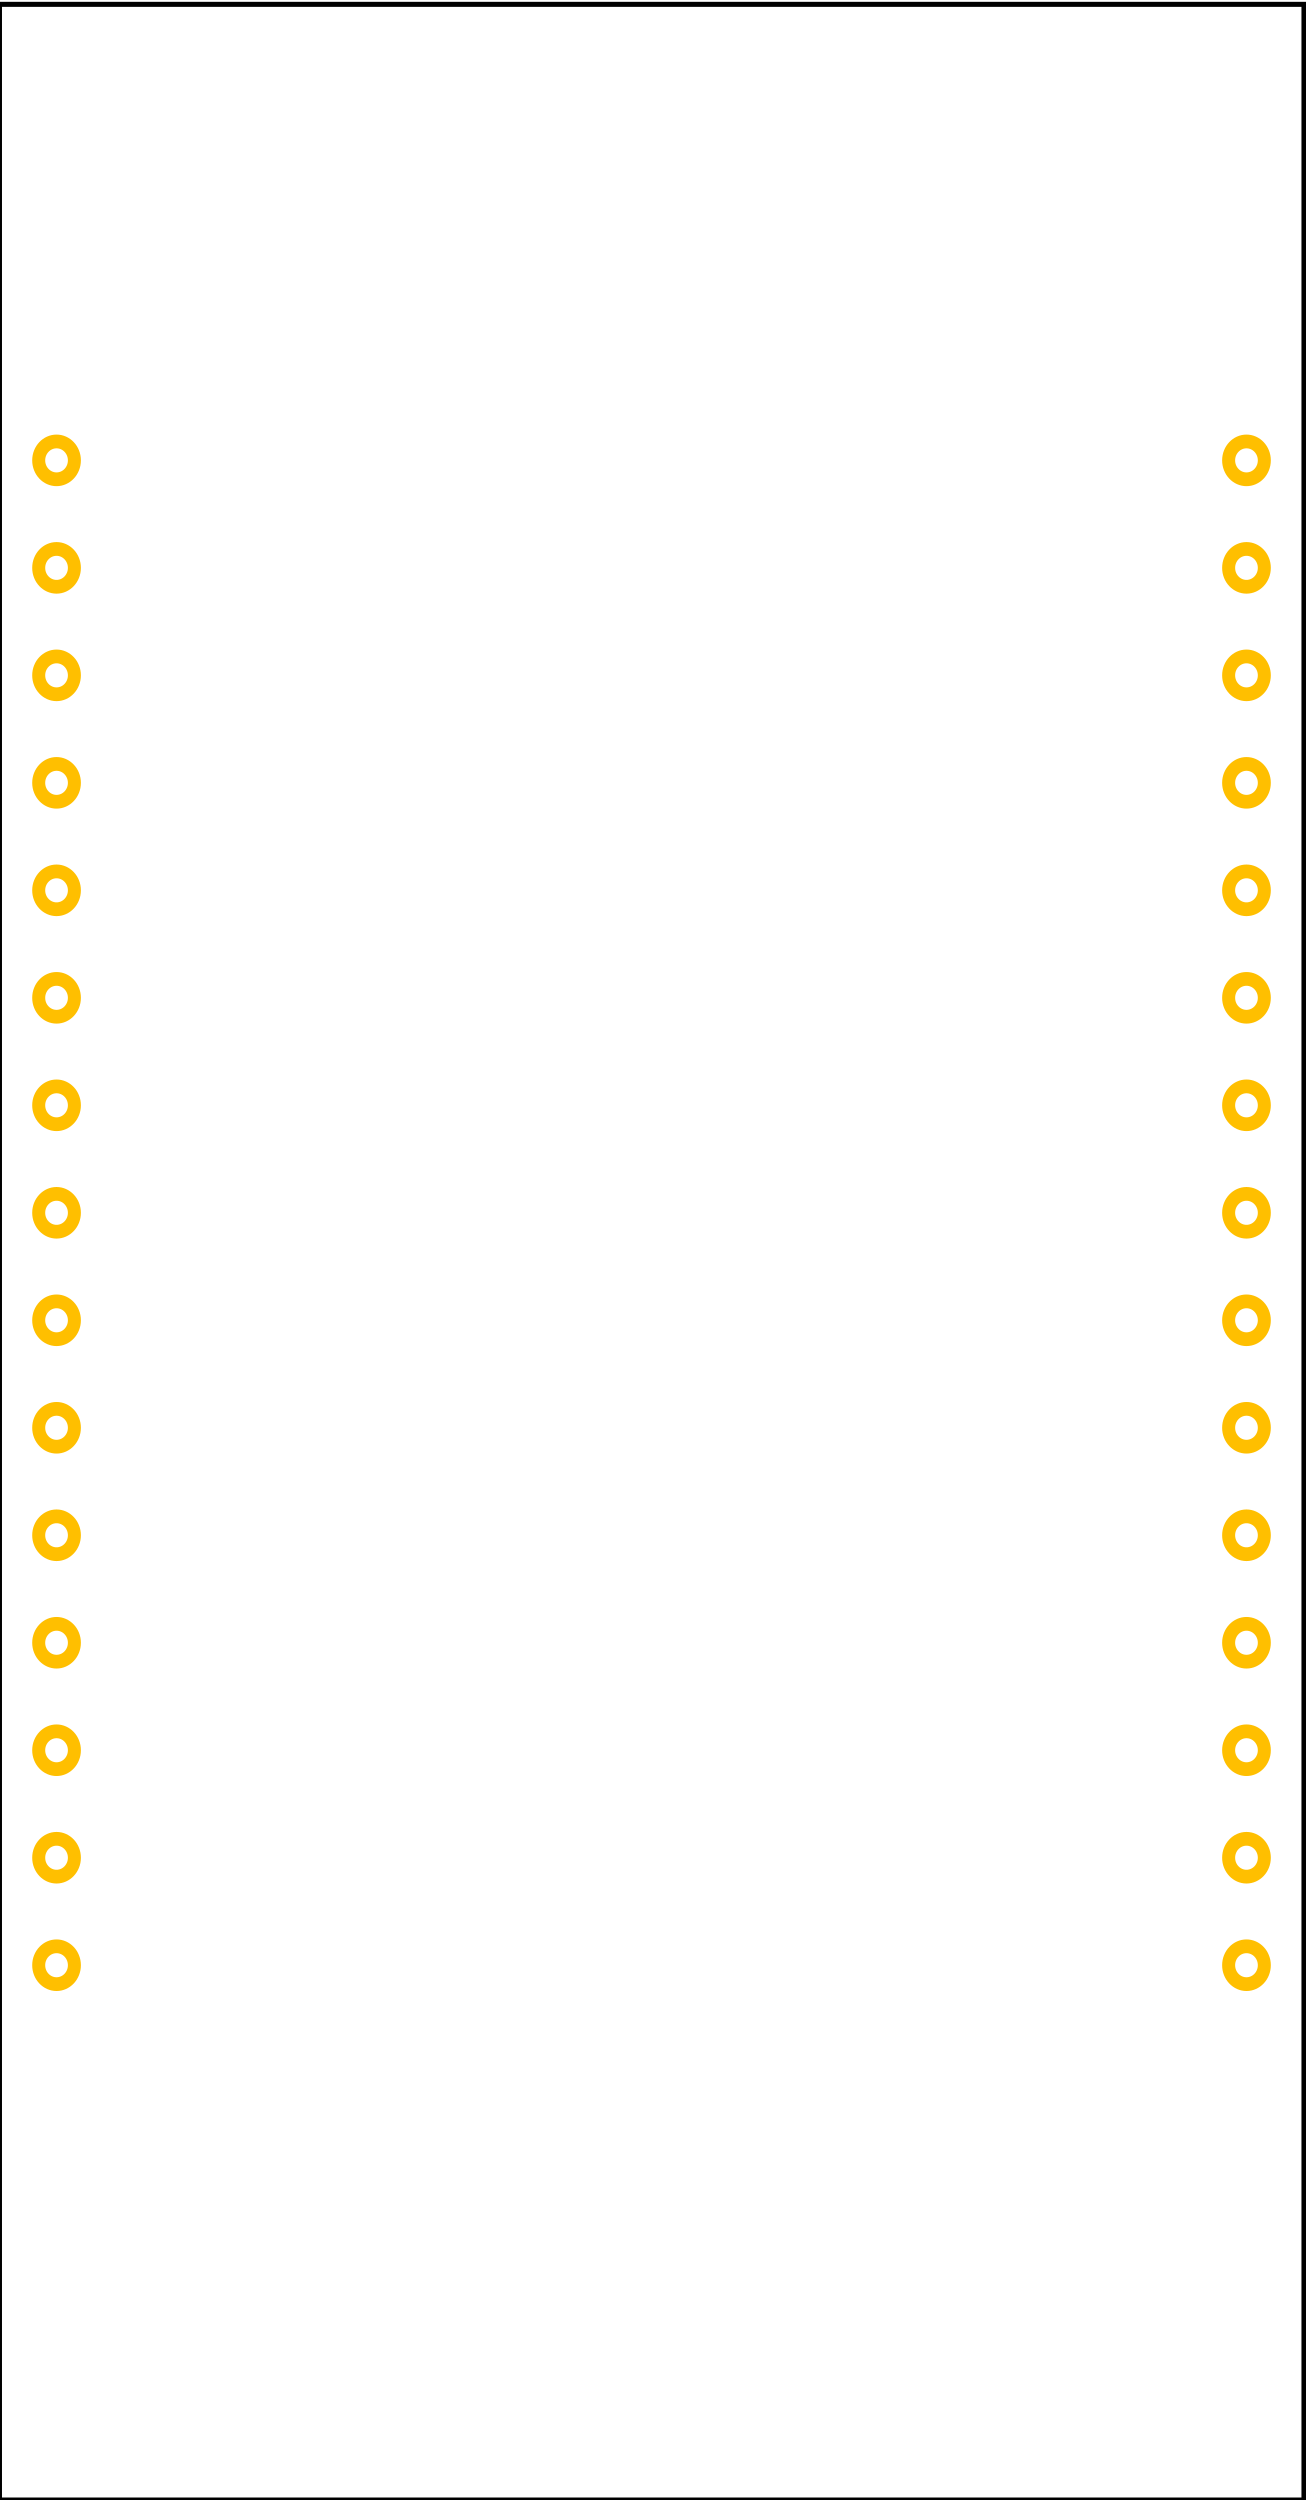
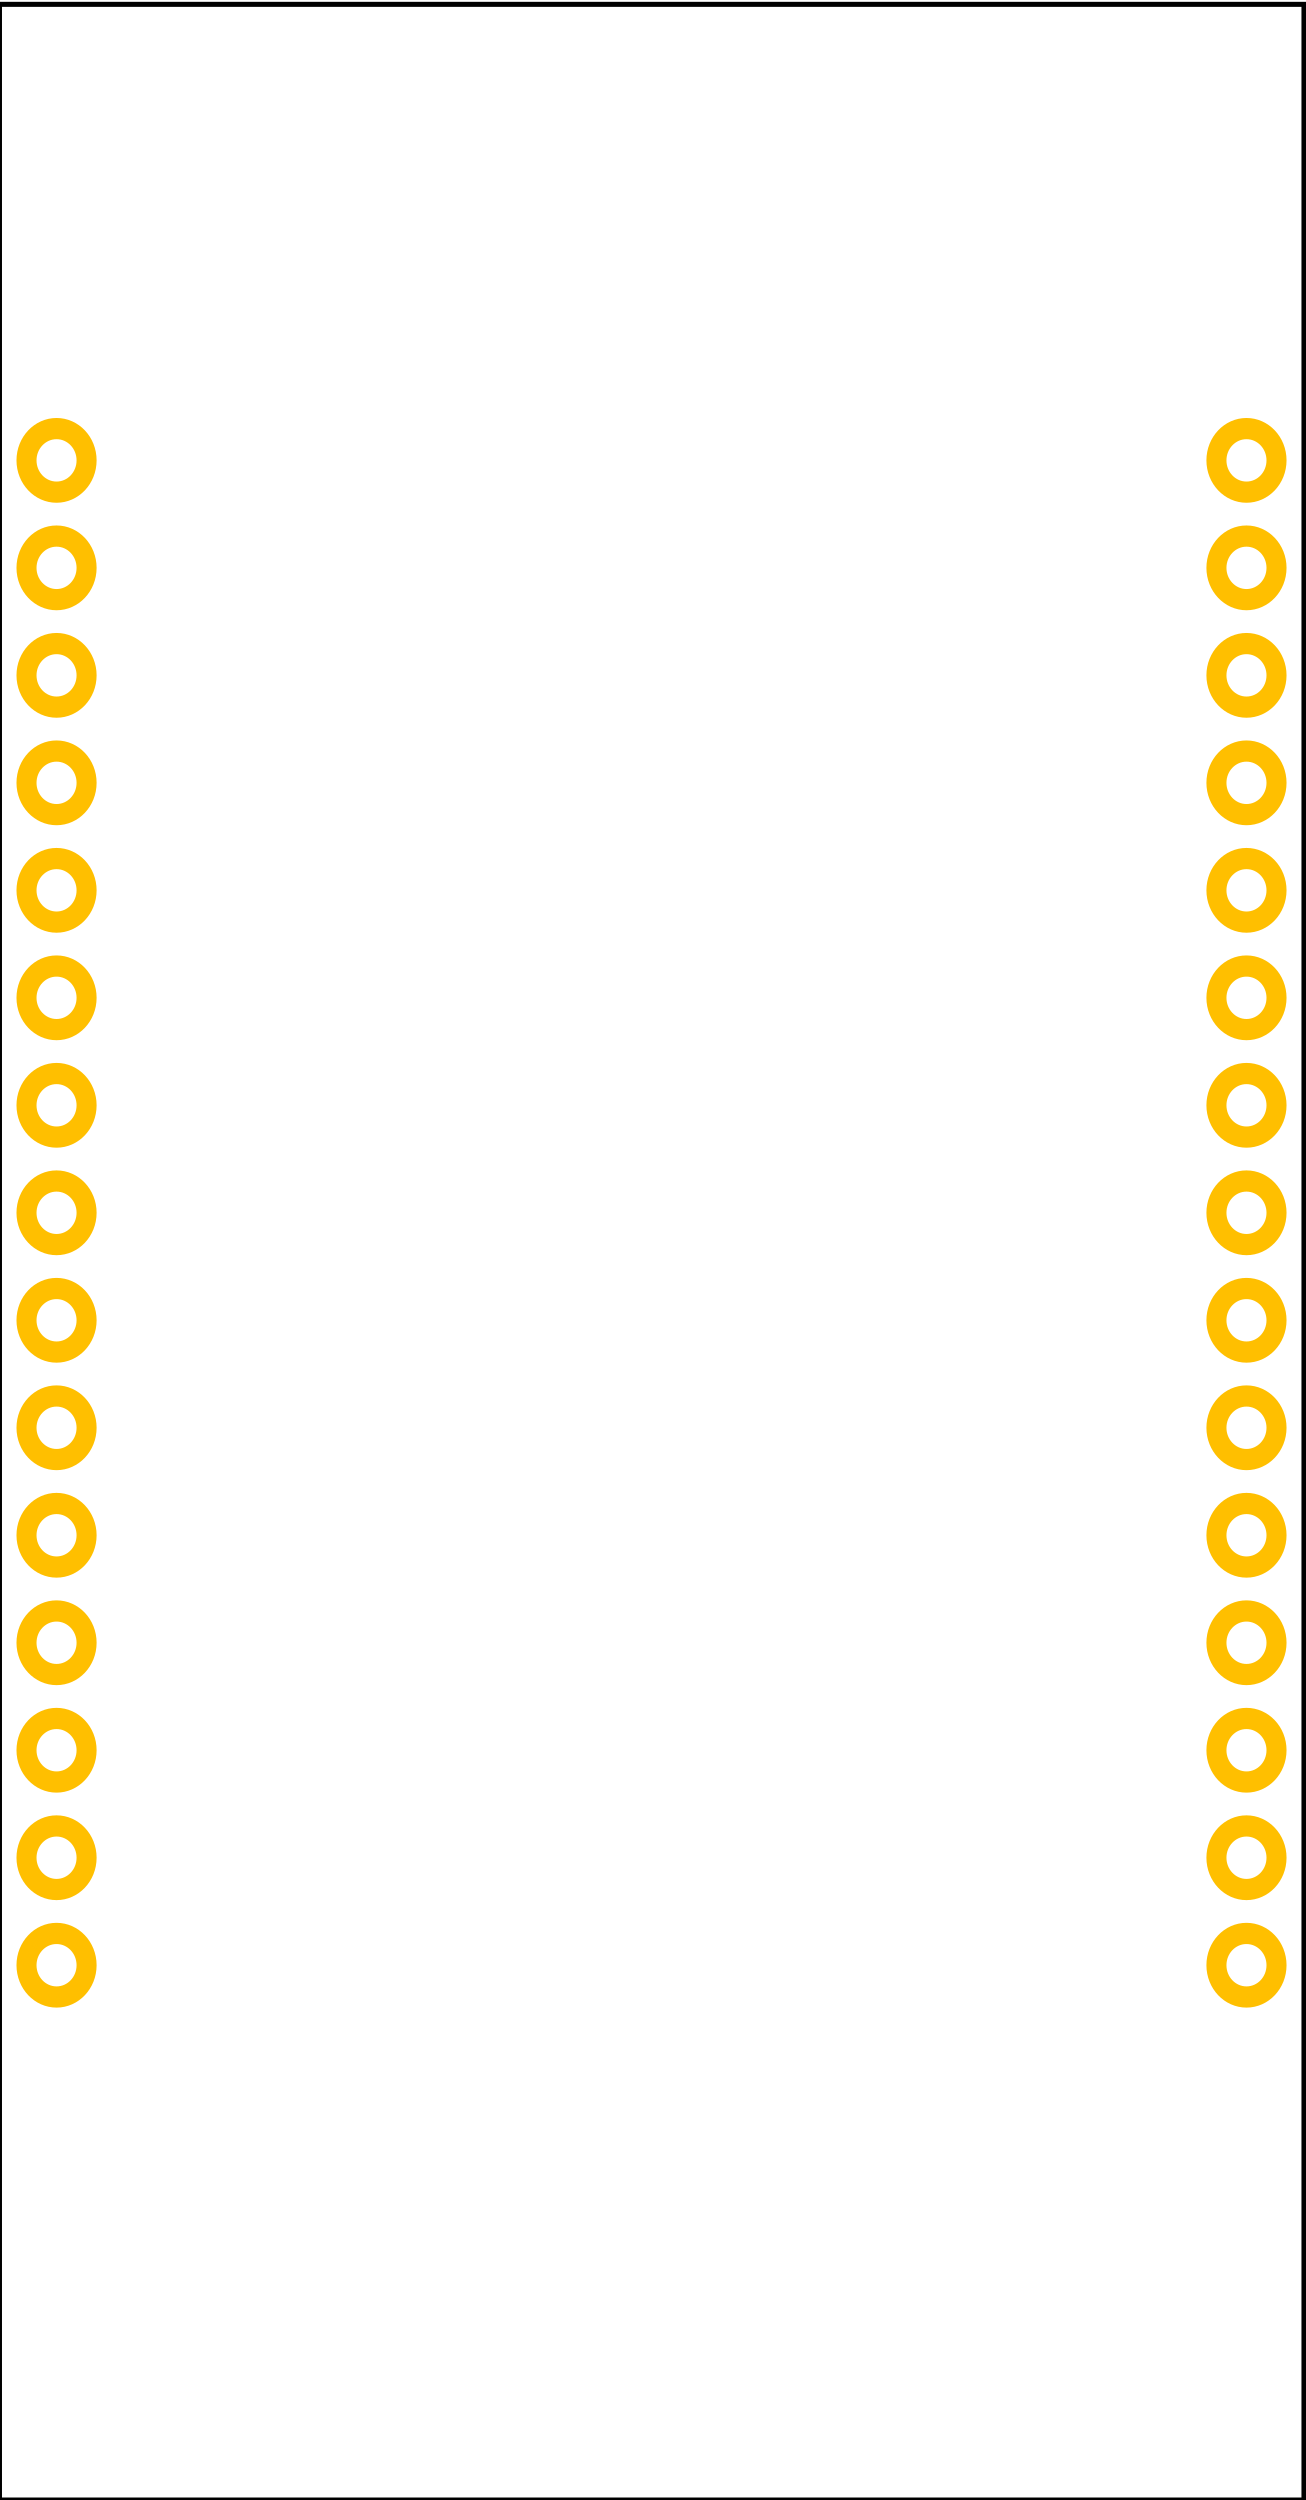
<svg xmlns="http://www.w3.org/2000/svg" x="0in" width="30.8mm" viewBox="0 0 87.307 167.244" height="59mm" version="1.2" gorn="0" id="svg31497" y="0in">
  <defs id="defs31501" />
  <g gorn="0.2" id="copper0">
    <g gorn="0.2.0" id="copper1" transform="matrix(0.9452636,0,0,1.000246,2.375234,-0.02175424)">
-       <ellipse stroke-width="0.92" cx="85.702" fill="none" ry="1.265" stroke="#ffbf00" cy="30.812" rx="1.263" gorn="0.2.0.0" id="connector0pad" />
-       <ellipse stroke-width="0.92" cx="85.702" fill="none" ry="1.265" stroke="#ffbf00" cy="38.001" rx="1.263" gorn="0.2.0.1" id="connector1pad" />
-       <ellipse stroke-width="0.92" cx="85.702" fill="none" ry="1.265" stroke="#ffbf00" cy="45.19" rx="1.263" gorn="0.2.0.2" id="connector2pad" />
-       <ellipse stroke-width="0.92" cx="85.702" fill="none" ry="1.265" stroke="#ffbf00" cy="52.379" rx="1.263" gorn="0.2.0.3" id="connector3pad" />
-       <ellipse stroke-width="0.92" cx="85.702" fill="none" ry="1.265" stroke="#ffbf00" cy="59.568" rx="1.263" gorn="0.2.0.4" id="connector4pad" />
-       <ellipse stroke-width="0.92" cx="85.702" fill="none" ry="1.265" stroke="#ffbf00" cy="66.757" rx="1.263" gorn="0.2.0.5" id="connector5pad" />
-       <ellipse stroke-width="0.92" cx="85.702" fill="none" ry="1.265" stroke="#ffbf00" cy="73.946" rx="1.263" gorn="0.2.0.6" id="connector6pad" />
-       <ellipse stroke-width="0.92" cx="85.702" fill="none" ry="1.265" stroke="#ffbf00" cy="81.135" rx="1.263" gorn="0.2.0.7" id="connector7pad" />
-       <ellipse stroke-width="0.92" cx="85.702" fill="none" ry="1.265" stroke="#ffbf00" cy="88.324" rx="1.263" gorn="0.2.0.8" id="connector8pad" />
-       <ellipse stroke-width="0.92" cx="85.702" fill="none" ry="1.265" stroke="#ffbf00" cy="95.513" rx="1.263" gorn="0.2.0.9" id="connector9pad" />
-       <ellipse stroke-width="0.92" cx="85.702" fill="none" ry="1.265" stroke="#ffbf00" cy="102.702" rx="1.263" gorn="0.2.0.10" id="connector10pad" />
-       <ellipse stroke-width="0.92" cx="85.702" fill="none" ry="1.265" stroke="#ffbf00" cy="109.891" rx="1.263" gorn="0.2.0.11" id="connector11pad" />
-       <ellipse stroke-width="0.92" cx="85.702" fill="none" ry="1.265" stroke="#ffbf00" cy="117.08" rx="1.263" gorn="0.2.0.12" id="connector12pad" />
-       <ellipse stroke-width="0.92" cx="85.702" fill="none" ry="1.265" stroke="#ffbf00" cy="124.269" rx="1.263" gorn="0.2.0.13" id="connector13pad" />
-       <ellipse stroke-width="0.92" cx="85.702" fill="none" ry="1.265" stroke="#ffbf00" cy="131.458" rx="1.263" gorn="0.2.0.14" id="connector14pad" />
-       <ellipse stroke-width="0.92" cx="1.489" fill="none" ry="1.265" stroke="#ffbf00" cy="131.458" rx="1.263" gorn="0.2.0.15" id="connector15pad" />
-       <ellipse stroke-width="0.92" cx="1.489" fill="none" ry="1.265" stroke="#ffbf00" cy="124.269" rx="1.263" gorn="0.2.0.16" id="connector16pad" />
-       <ellipse stroke-width="0.92" cx="1.489" fill="none" ry="1.265" stroke="#ffbf00" cy="117.08" rx="1.263" gorn="0.2.0.17" id="connector17pad" />
-       <ellipse stroke-width="0.92" cx="1.489" fill="none" ry="1.265" stroke="#ffbf00" cy="109.891" rx="1.263" gorn="0.2.0.18" id="connector18pad" />
-       <ellipse stroke-width="0.92" cx="1.489" fill="none" ry="1.265" stroke="#ffbf00" cy="102.702" rx="1.263" gorn="0.2.0.19" id="connector19pad" />
-       <ellipse stroke-width="0.92" cx="1.489" fill="none" ry="1.265" stroke="#ffbf00" cy="30.812" rx="1.263" gorn="0.2.0.20" id="connector42pin" />
-       <ellipse stroke-width="0.92" cx="1.489" fill="none" ry="1.265" stroke="#ffbf00" cy="38.001" rx="1.263" gorn="0.2.0.21" id="connector41pin" />
-       <ellipse stroke-width="0.92" cx="1.489" fill="none" ry="1.265" stroke="#ffbf00" cy="45.19" rx="1.263" gorn="0.2.0.22" id="connector40pin" />
-       <ellipse stroke-width="0.92" cx="1.489" fill="none" ry="1.265" stroke="#ffbf00" cy="52.379" rx="1.263" gorn="0.2.0.23" id="connector39pin" />
-       <ellipse stroke-width="0.92" cx="1.489" fill="none" ry="1.265" stroke="#ffbf00" cy="59.568" rx="1.263" gorn="0.2.0.24" id="connector38pin" />
-       <ellipse stroke-width="0.92" cx="1.489" fill="none" ry="1.265" stroke="#ffbf00" cy="66.757" rx="1.263" gorn="0.2.0.25" id="connector37pin" />
-       <ellipse stroke-width="0.92" cx="1.489" fill="none" ry="1.265" stroke="#ffbf00" cy="73.946" rx="1.263" gorn="0.2.0.26" id="connector36pin" />
-       <ellipse stroke-width="0.92" cx="1.489" fill="none" ry="1.265" stroke="#ffbf00" cy="81.135" rx="1.263" gorn="0.2.0.27" id="connector35pin" />
-       <ellipse stroke-width="0.92" cx="1.489" fill="none" ry="1.265" stroke="#ffbf00" cy="88.324" rx="1.263" gorn="0.2.0.28" id="connector34pin" />
-       <ellipse stroke-width="0.92" cx="1.489" fill="none" ry="1.265" stroke="#ffbf00" cy="95.513" rx="1.263" gorn="0.2.0.29" id="connector33pin" />
+       <circle stroke-width="1.418" cx="85.702" fill="none" stroke="#ffbf00" cy="30.812" r="2.126" gorn="0.2.0.0" id="connector0pad" />
+       <circle stroke-width="1.418" cx="85.702" fill="none" stroke="#ffbf00" cy="38.001" r="2.126" gorn="0.2.0.1" id="connector1pad" />
+       <circle stroke-width="1.418" cx="85.702" fill="none" stroke="#ffbf00" cy="45.19" r="2.126" gorn="0.2.0.2" id="connector2pad" />
+       <circle stroke-width="1.418" cx="85.702" fill="none" stroke="#ffbf00" cy="52.379" r="2.126" gorn="0.2.0.3" id="connector3pad" />
+       <circle stroke-width="1.418" cx="85.702" fill="none" stroke="#ffbf00" cy="59.568" r="2.126" gorn="0.2.0.4" id="connector4pad" />
+       <circle stroke-width="1.418" cx="85.702" fill="none" stroke="#ffbf00" cy="66.757" r="2.126" gorn="0.2.0.5" id="connector5pad" />
+       <circle stroke-width="1.418" cx="85.702" fill="none" stroke="#ffbf00" cy="73.946" r="2.126" gorn="0.2.0.6" id="connector6pad" />
+       <circle stroke-width="1.418" cx="85.702" fill="none" stroke="#ffbf00" cy="81.135" r="2.126" gorn="0.2.0.7" id="connector7pad" />
+       <circle stroke-width="1.418" cx="85.702" fill="none" stroke="#ffbf00" cy="88.324" r="2.126" gorn="0.2.0.8" id="connector8pad" />
+       <circle stroke-width="1.418" cx="85.702" fill="none" stroke="#ffbf00" cy="95.513" r="2.126" gorn="0.2.0.9" id="connector9pad" />
+       <circle stroke-width="1.418" cx="85.702" fill="none" stroke="#ffbf00" cy="102.702" r="2.126" gorn="0.2.0.10" id="connector10pad" />
+       <circle stroke-width="1.418" cx="85.702" fill="none" stroke="#ffbf00" cy="109.891" r="2.126" gorn="0.2.0.11" id="connector11pad" />
+       <circle stroke-width="1.418" cx="85.702" fill="none" stroke="#ffbf00" cy="117.08" r="2.126" gorn="0.2.0.12" id="connector12pad" />
+       <circle stroke-width="1.418" cx="85.702" fill="none" stroke="#ffbf00" cy="124.269" r="2.126" gorn="0.2.0.13" id="connector13pad" />
+       <circle stroke-width="1.418" cx="85.702" fill="none" stroke="#ffbf00" cy="131.458" r="2.126" gorn="0.2.0.14" id="connector14pad" />
+       <circle stroke-width="1.418" cx="1.489" fill="none" stroke="#ffbf00" cy="131.458" r="2.126" gorn="0.2.0.15" id="connector15pad" />
+       <circle stroke-width="1.418" cx="1.489" fill="none" stroke="#ffbf00" cy="124.269" r="2.126" gorn="0.2.0.16" id="connector16pad" />
+       <circle stroke-width="1.418" cx="1.489" fill="none" stroke="#ffbf00" cy="117.08" r="2.126" gorn="0.2.0.17" id="connector17pad" />
+       <circle stroke-width="1.418" cx="1.489" fill="none" stroke="#ffbf00" cy="109.891" r="2.126" gorn="0.2.0.18" id="connector18pad" />
+       <circle stroke-width="1.418" cx="1.489" fill="none" stroke="#ffbf00" cy="102.702" r="2.126" gorn="0.2.0.19" id="connector19pad" />
+       <circle stroke-width="1.418" cx="1.489" fill="none" stroke="#ffbf00" cy="30.812" r="2.126" gorn="0.2.0.20" id="connector42pin" />
+       <circle stroke-width="1.418" cx="1.489" fill="none" stroke="#ffbf00" cy="38.001" r="2.126" gorn="0.2.0.21" id="connector41pin" />
+       <circle stroke-width="1.418" cx="1.489" fill="none" stroke="#ffbf00" cy="45.19" r="2.126" gorn="0.2.0.22" id="connector40pin" />
+       <circle stroke-width="1.418" cx="1.489" fill="none" stroke="#ffbf00" cy="52.379" r="2.126" gorn="0.2.0.23" id="connector39pin" />
+       <circle stroke-width="1.418" cx="1.489" fill="none" stroke="#ffbf00" cy="59.568" r="2.126" gorn="0.2.0.24" id="connector38pin" />
+       <circle stroke-width="1.418" cx="1.489" fill="none" stroke="#ffbf00" cy="66.757" r="2.126" gorn="0.2.0.25" id="connector37pin" />
+       <circle stroke-width="1.418" cx="1.489" fill="none" stroke="#ffbf00" cy="73.946" r="2.126" gorn="0.2.0.26" id="connector36pin" />
+       <circle stroke-width="1.418" cx="1.489" fill="none" stroke="#ffbf00" cy="81.135" r="2.126" gorn="0.2.0.27" id="connector35pin" />
+       <circle stroke-width="1.418" cx="1.489" fill="none" stroke="#ffbf00" cy="88.324" r="2.126" gorn="0.2.0.28" id="connector34pin" />
+       <circle stroke-width="1.418" cx="1.489" fill="none" stroke="#ffbf00" cy="95.513" r="2.126" gorn="0.2.0.29" id="connector33pin" />
    </g>
  </g>
  <g transform="matrix(1.007372,0,0,0.9999926,-0.4595375,6.2113088e-4)" id="g89617">
    <g id="g89615">
      <g id="g89613">
        <g id="g89611">
          <g id="g89609">
            <g id="g89607">
              <g id="g89605">
                <g id="g89603">
                  <g id="g89601">
                    <g id="g89599">
                      <g id="g89597">
                        <g id="g89595">
                          <g id="g89593">
                            <g id="g89591">
                              <g id="g89589">
                                <g gorn="0.3.0.0.0.0.0.0.0.0.0.0.0.0.0.0.0" id="silkscreen">
                                  <rect stroke-width="0.337" x="0.419" width="86.633" fill="none" stroke="#000000" style="fill-rule:evenodd;stroke-dasharray:none;paint-order:stroke fill markers" height="166.957" gorn="0.3.0.0.0.0.0.0.0.0.0.0.0.0.0.0.0.0" id="rect35519" y="0.29" />
                                </g>
                              </g>
                            </g>
                          </g>
                        </g>
                      </g>
                    </g>
                  </g>
                </g>
              </g>
            </g>
          </g>
        </g>
      </g>
    </g>
  </g>
</svg>
